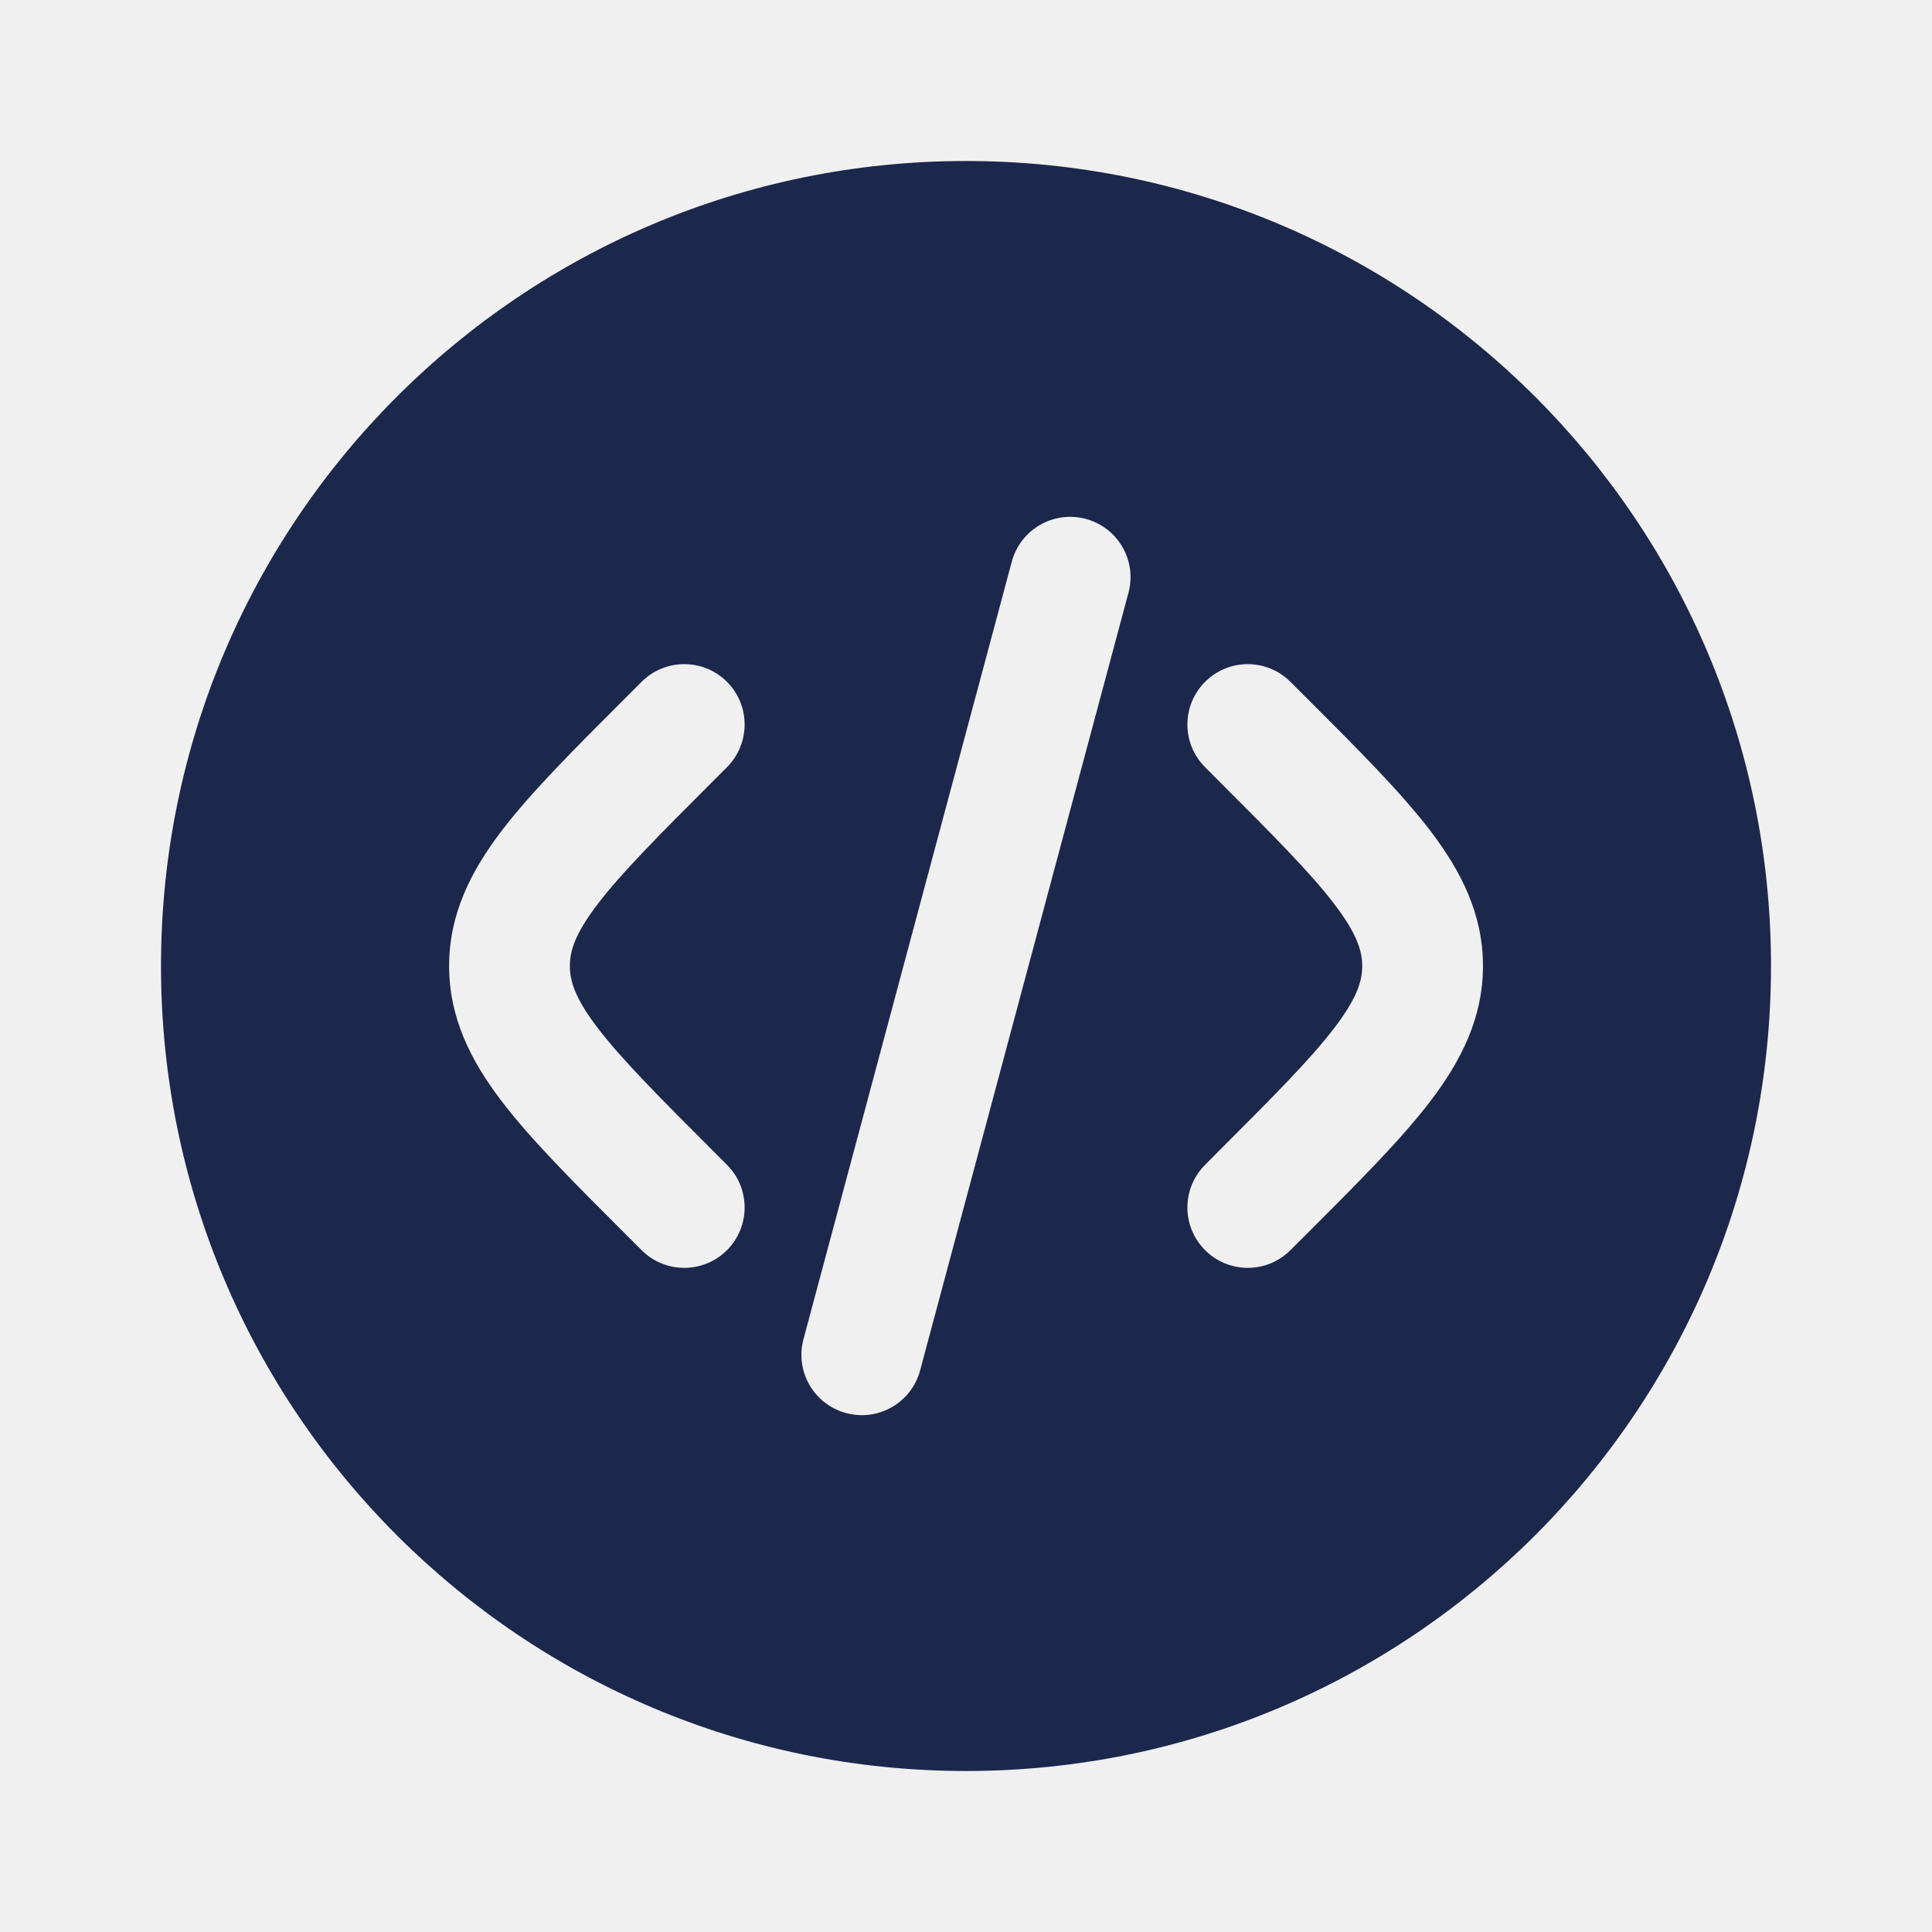
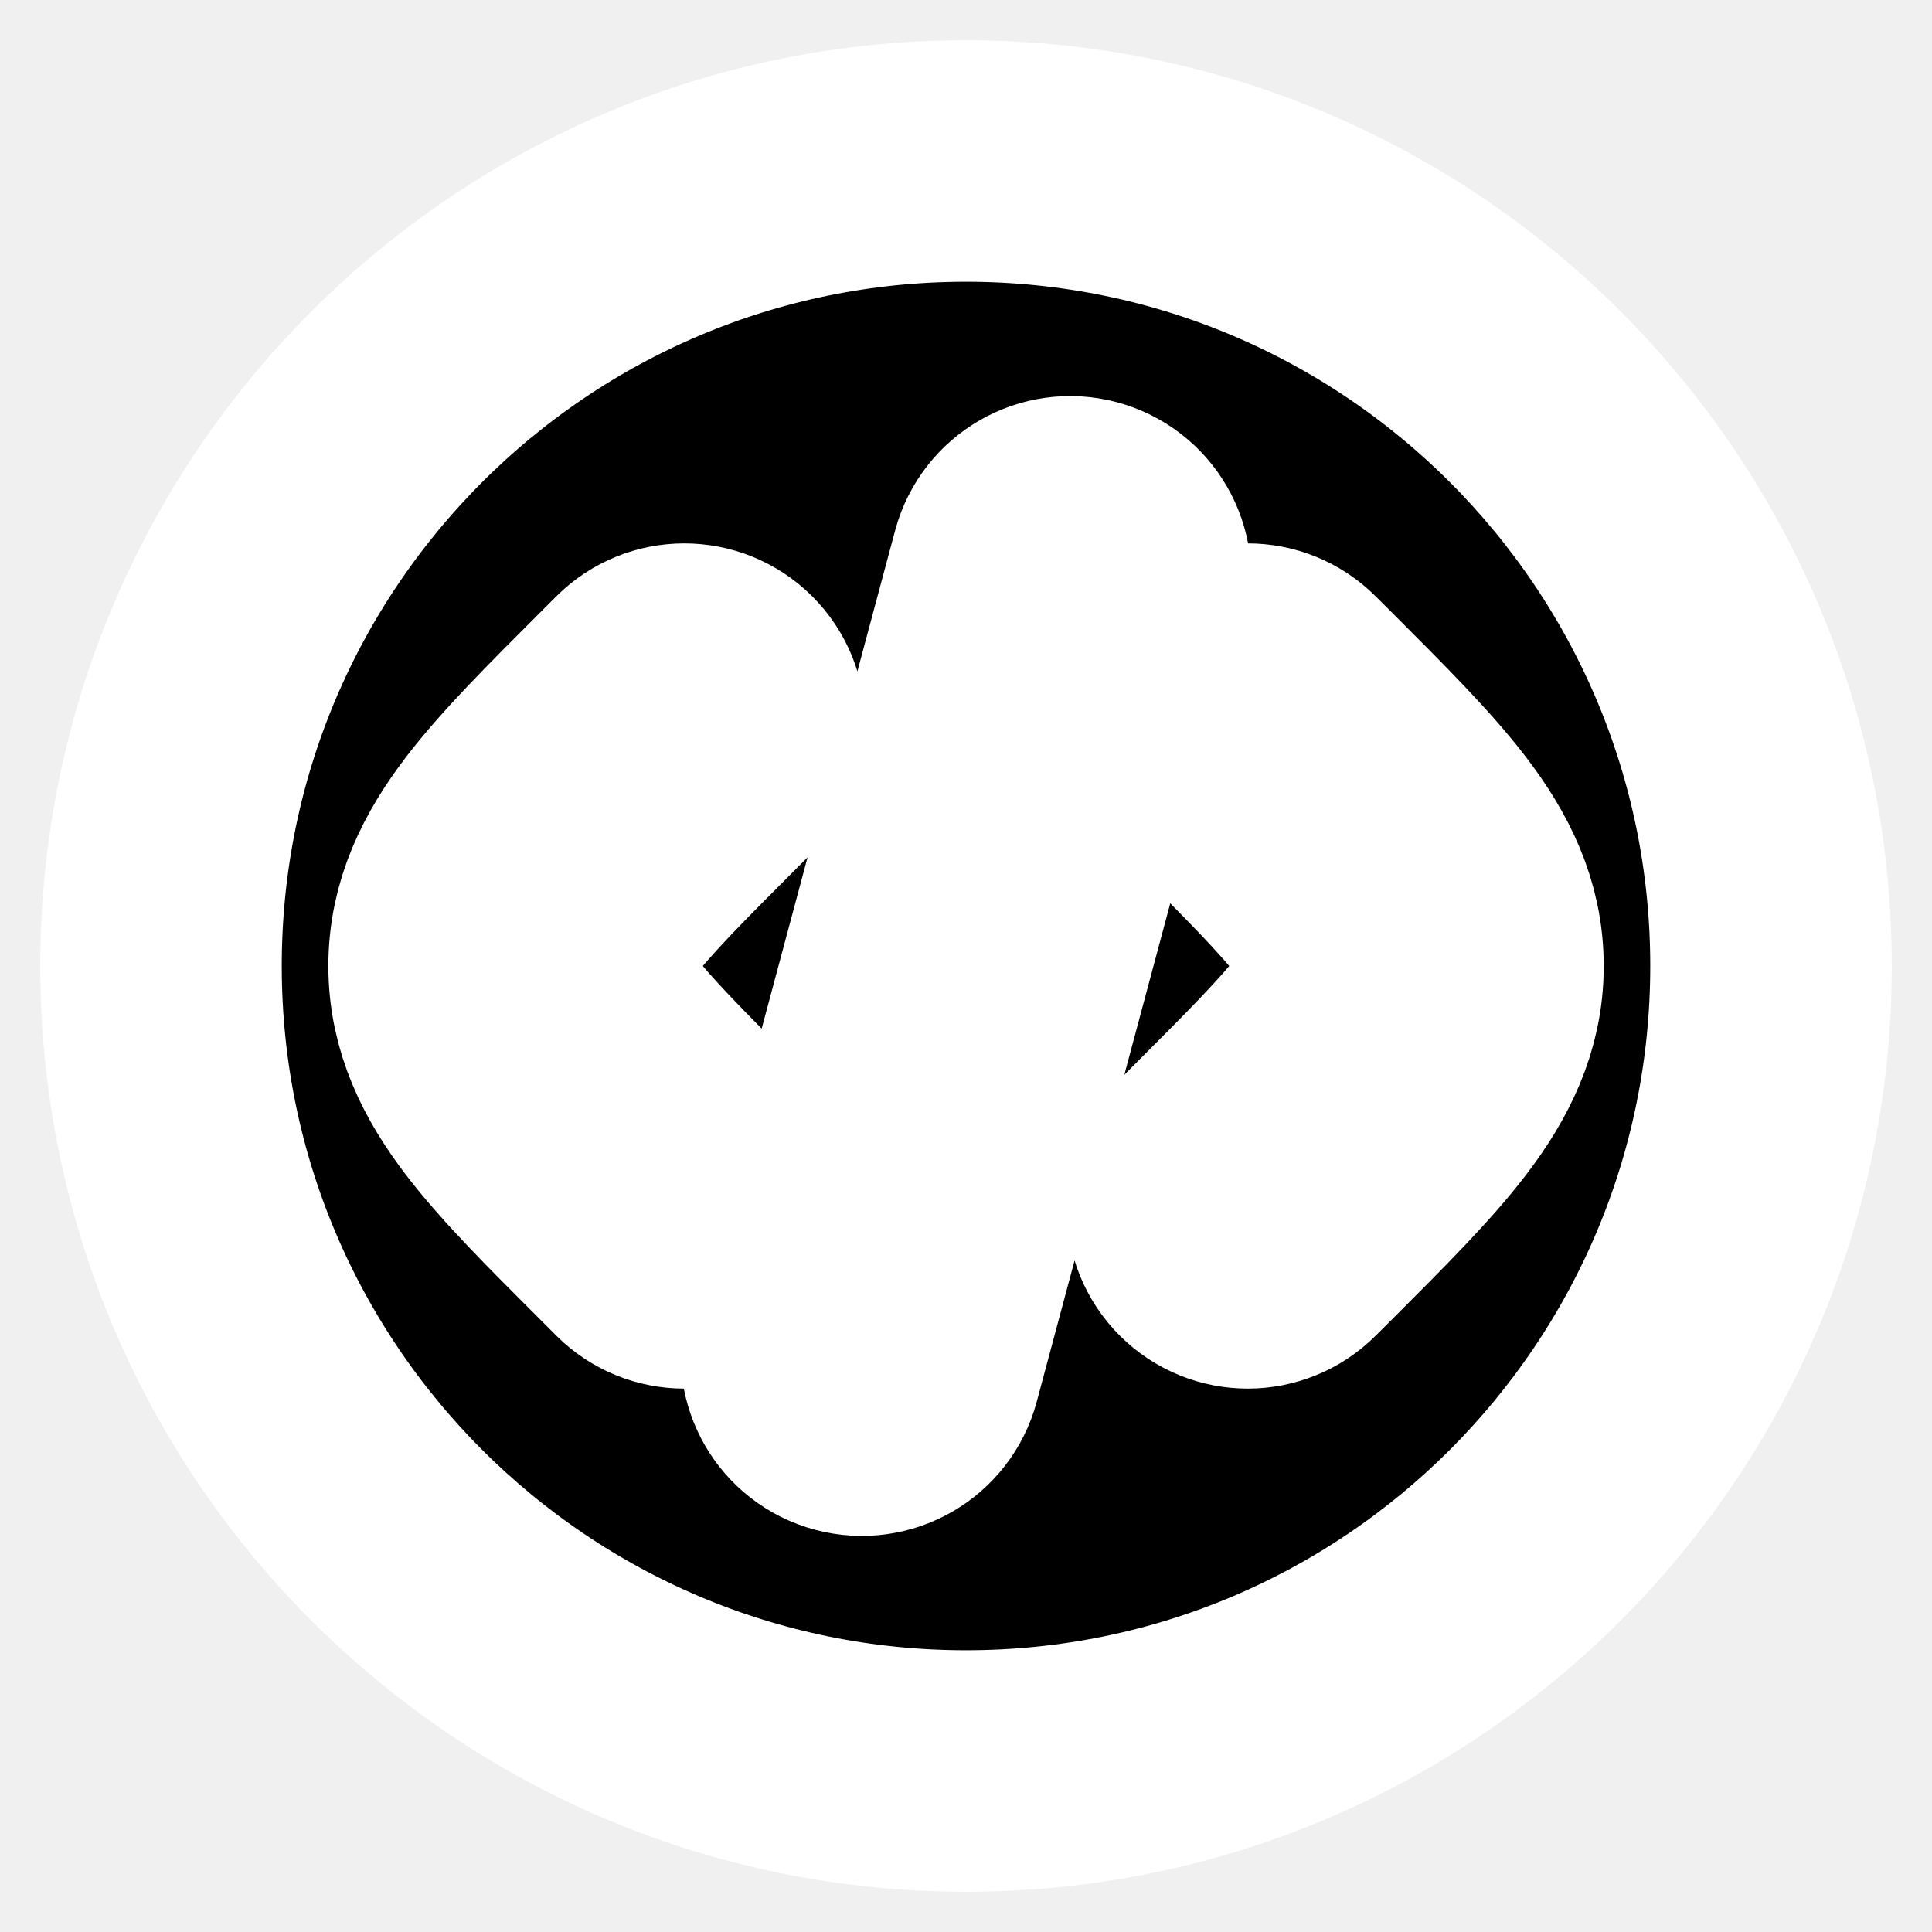
<svg xmlns="http://www.w3.org/2000/svg" width="800px" height="800px" viewBox="0 0 24 24" fill="none">
+   <style>
+            path {
+                  fill: black;
+                  stroke: white;
+                  stroke-width: 3px;
+            }
+   </style>
  <path fill-rule="evenodd" clip-rule="evenodd" d="M22 12C22 17.523 17.523 22 12 22C6.477 22 2 17.523 2 12C2 6.477 6.477 2 12 2C17.523 2 22 6.477 22 12ZM13.488 6.446C13.888 6.553 14.126 6.964 14.018 7.364L11.43 17.024C11.323 17.424 10.912 17.661 10.512 17.554C10.111 17.447 9.874 17.036 9.981 16.636L12.569 6.976C12.677 6.576 13.088 6.339 13.488 6.446ZM14.97 8.47C15.263 8.177 15.737 8.177 16.03 8.47L16.239 8.678C16.874 9.313 17.404 9.843 17.768 10.32C18.152 10.824 18.422 11.356 18.422 12C18.422 12.644 18.152 13.176 17.768 13.68C17.404 14.157 16.874 14.687 16.239 15.322L16.03 15.53C15.737 15.823 15.263 15.823 14.97 15.53C14.677 15.237 14.677 14.763 14.97 14.47L15.141 14.298C15.823 13.616 16.28 13.157 16.575 12.77C16.858 12.4 16.922 12.184 16.922 12C16.922 11.816 16.858 11.6 16.575 11.23C16.28 10.843 15.823 10.384 15.141 9.702L14.97 9.53C14.677 9.237 14.677 8.763 14.97 8.47ZM7.97 8.47C8.263 8.177 8.738 8.177 9.031 8.47C9.323 8.763 9.323 9.237 9.031 9.53L8.859 9.702C8.177 10.384 7.721 10.843 7.425 11.23C7.142 11.6 7.079 11.816 7.079 12C7.079 12.184 7.142 12.4 7.425 12.77C7.721 13.157 8.177 13.616 8.859 14.298L9.031 14.47C9.323 14.763 9.323 15.237 9.031 15.53C8.738 15.823 8.263 15.823 7.97 15.53L7.762 15.322C7.126 14.687 6.596 14.157 6.232 13.68C5.848 13.176 5.579 12.644 5.579 12C5.579 11.356 5.848 10.824 6.232 10.32C6.596 9.843 7.126 9.313 7.762 8.678L7.97 8.47Z" fill="#1C274C" />
</svg>
